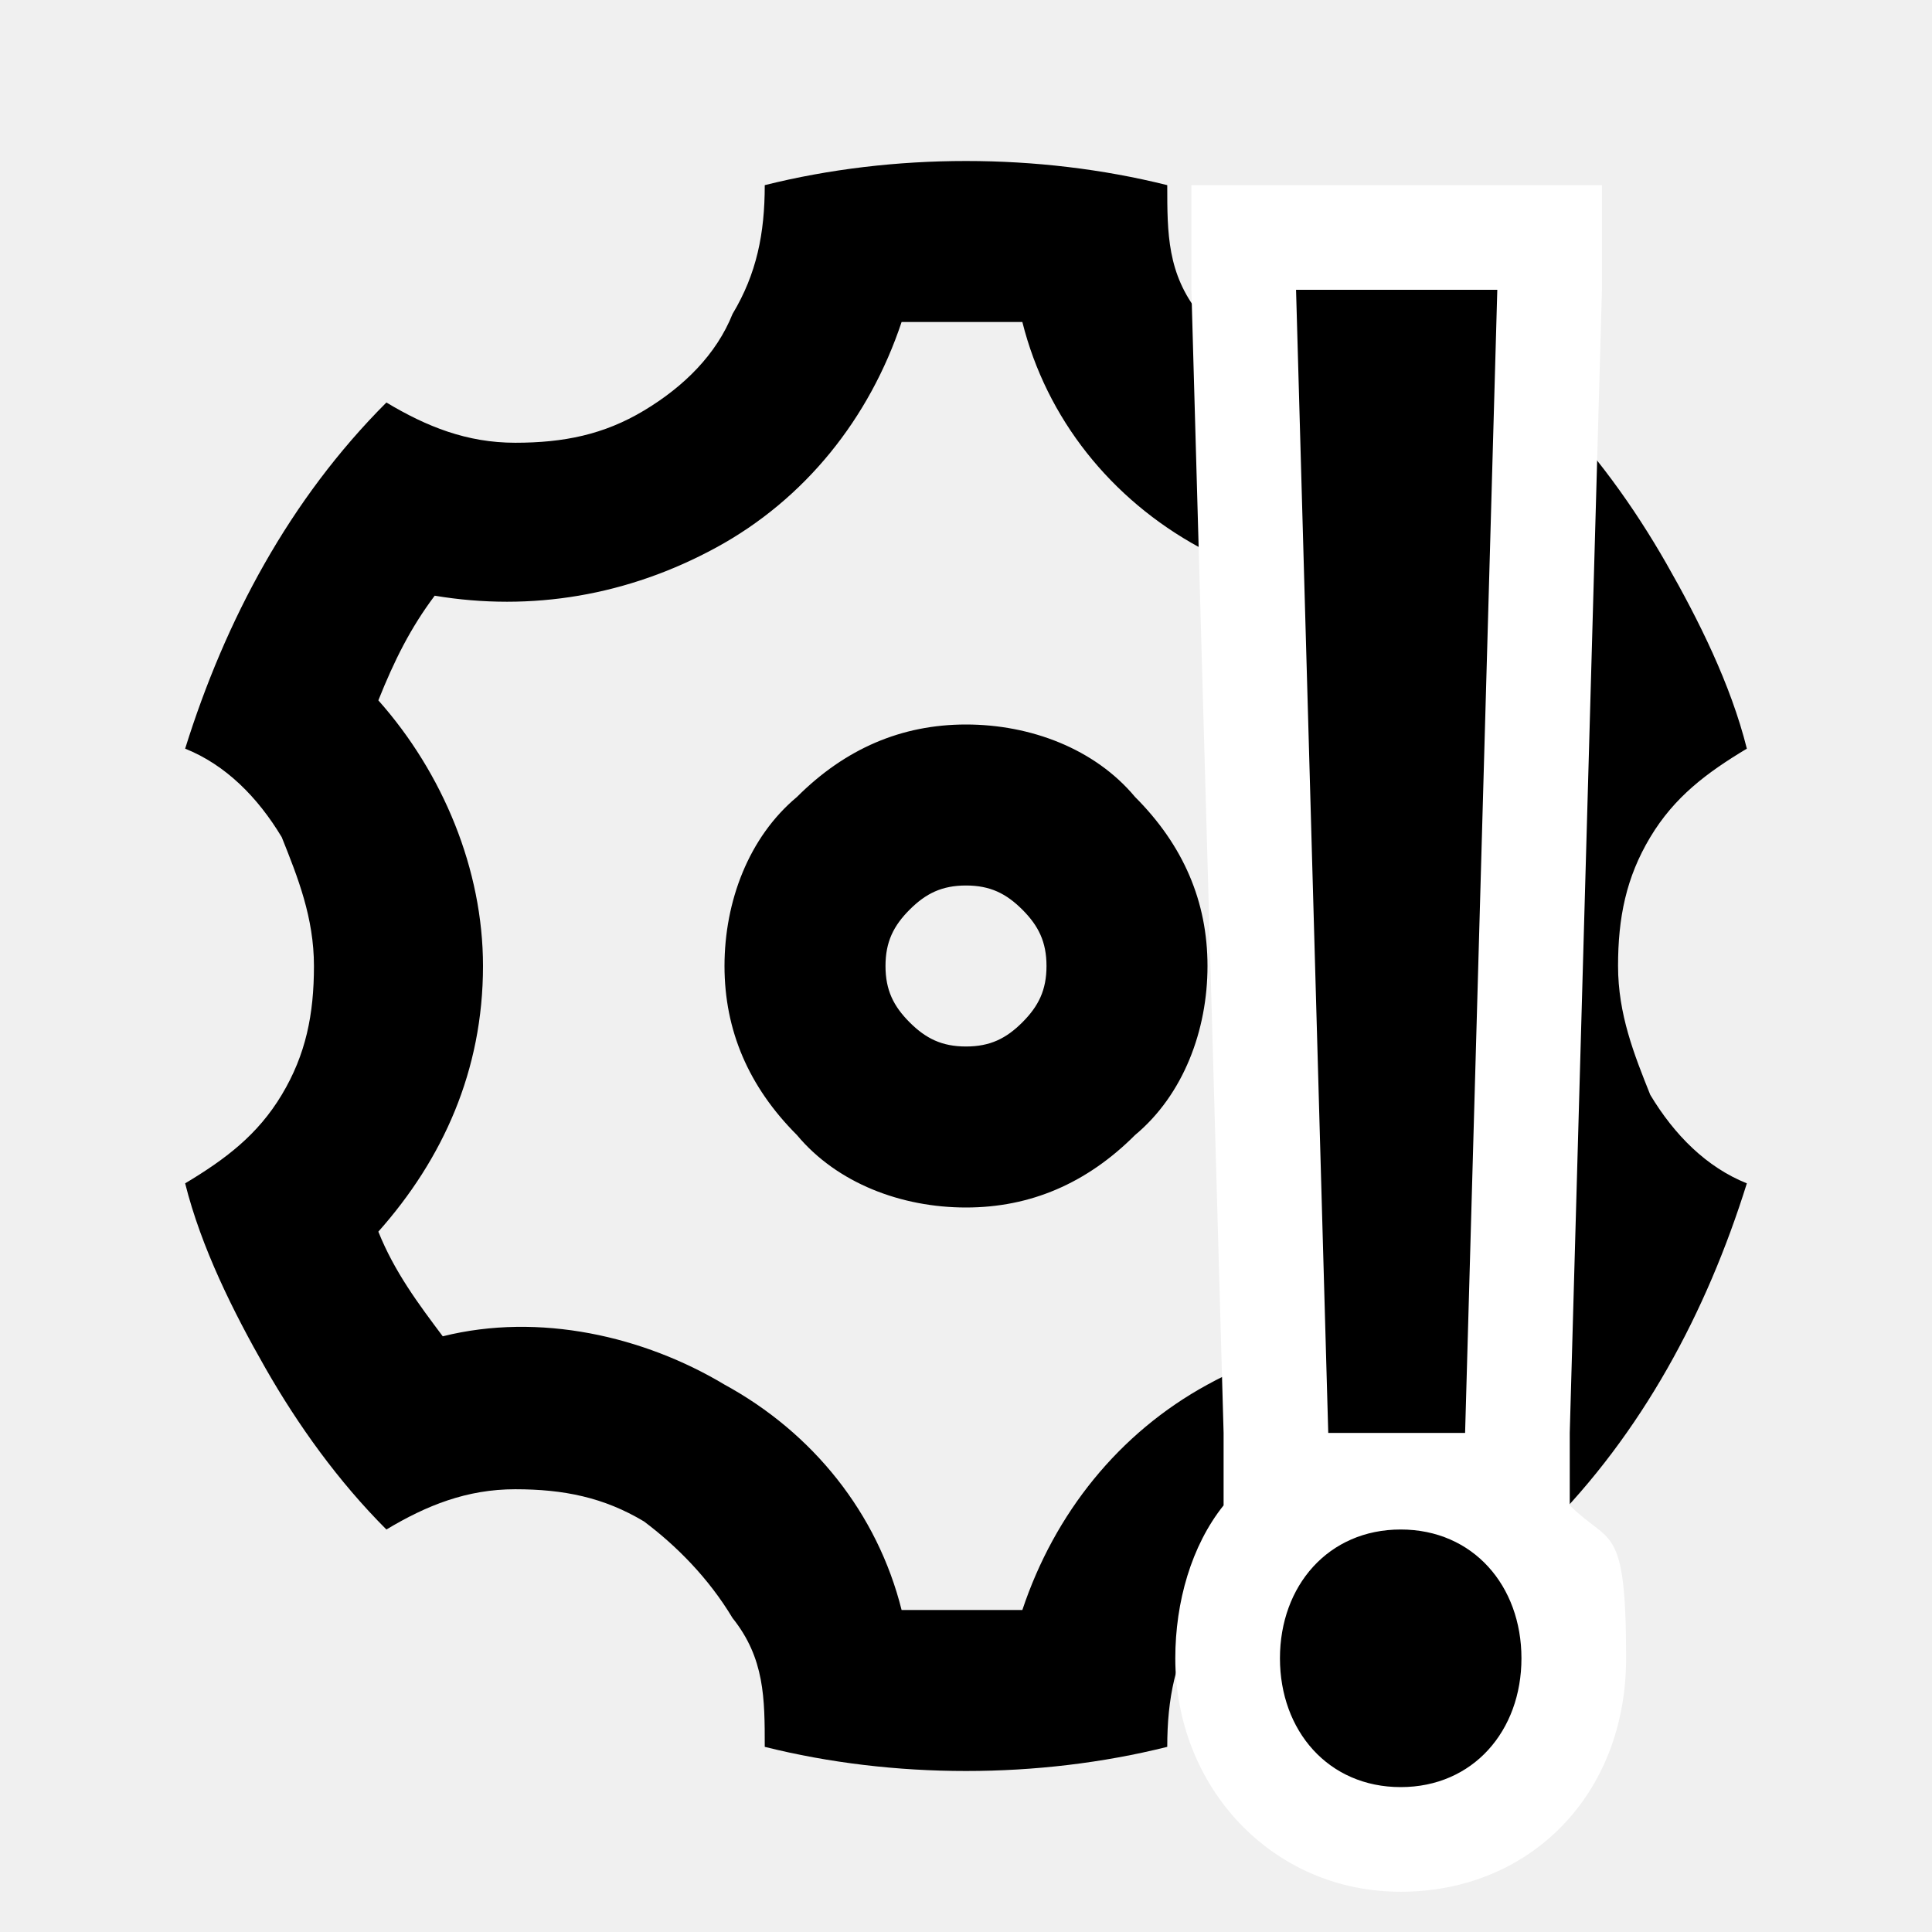
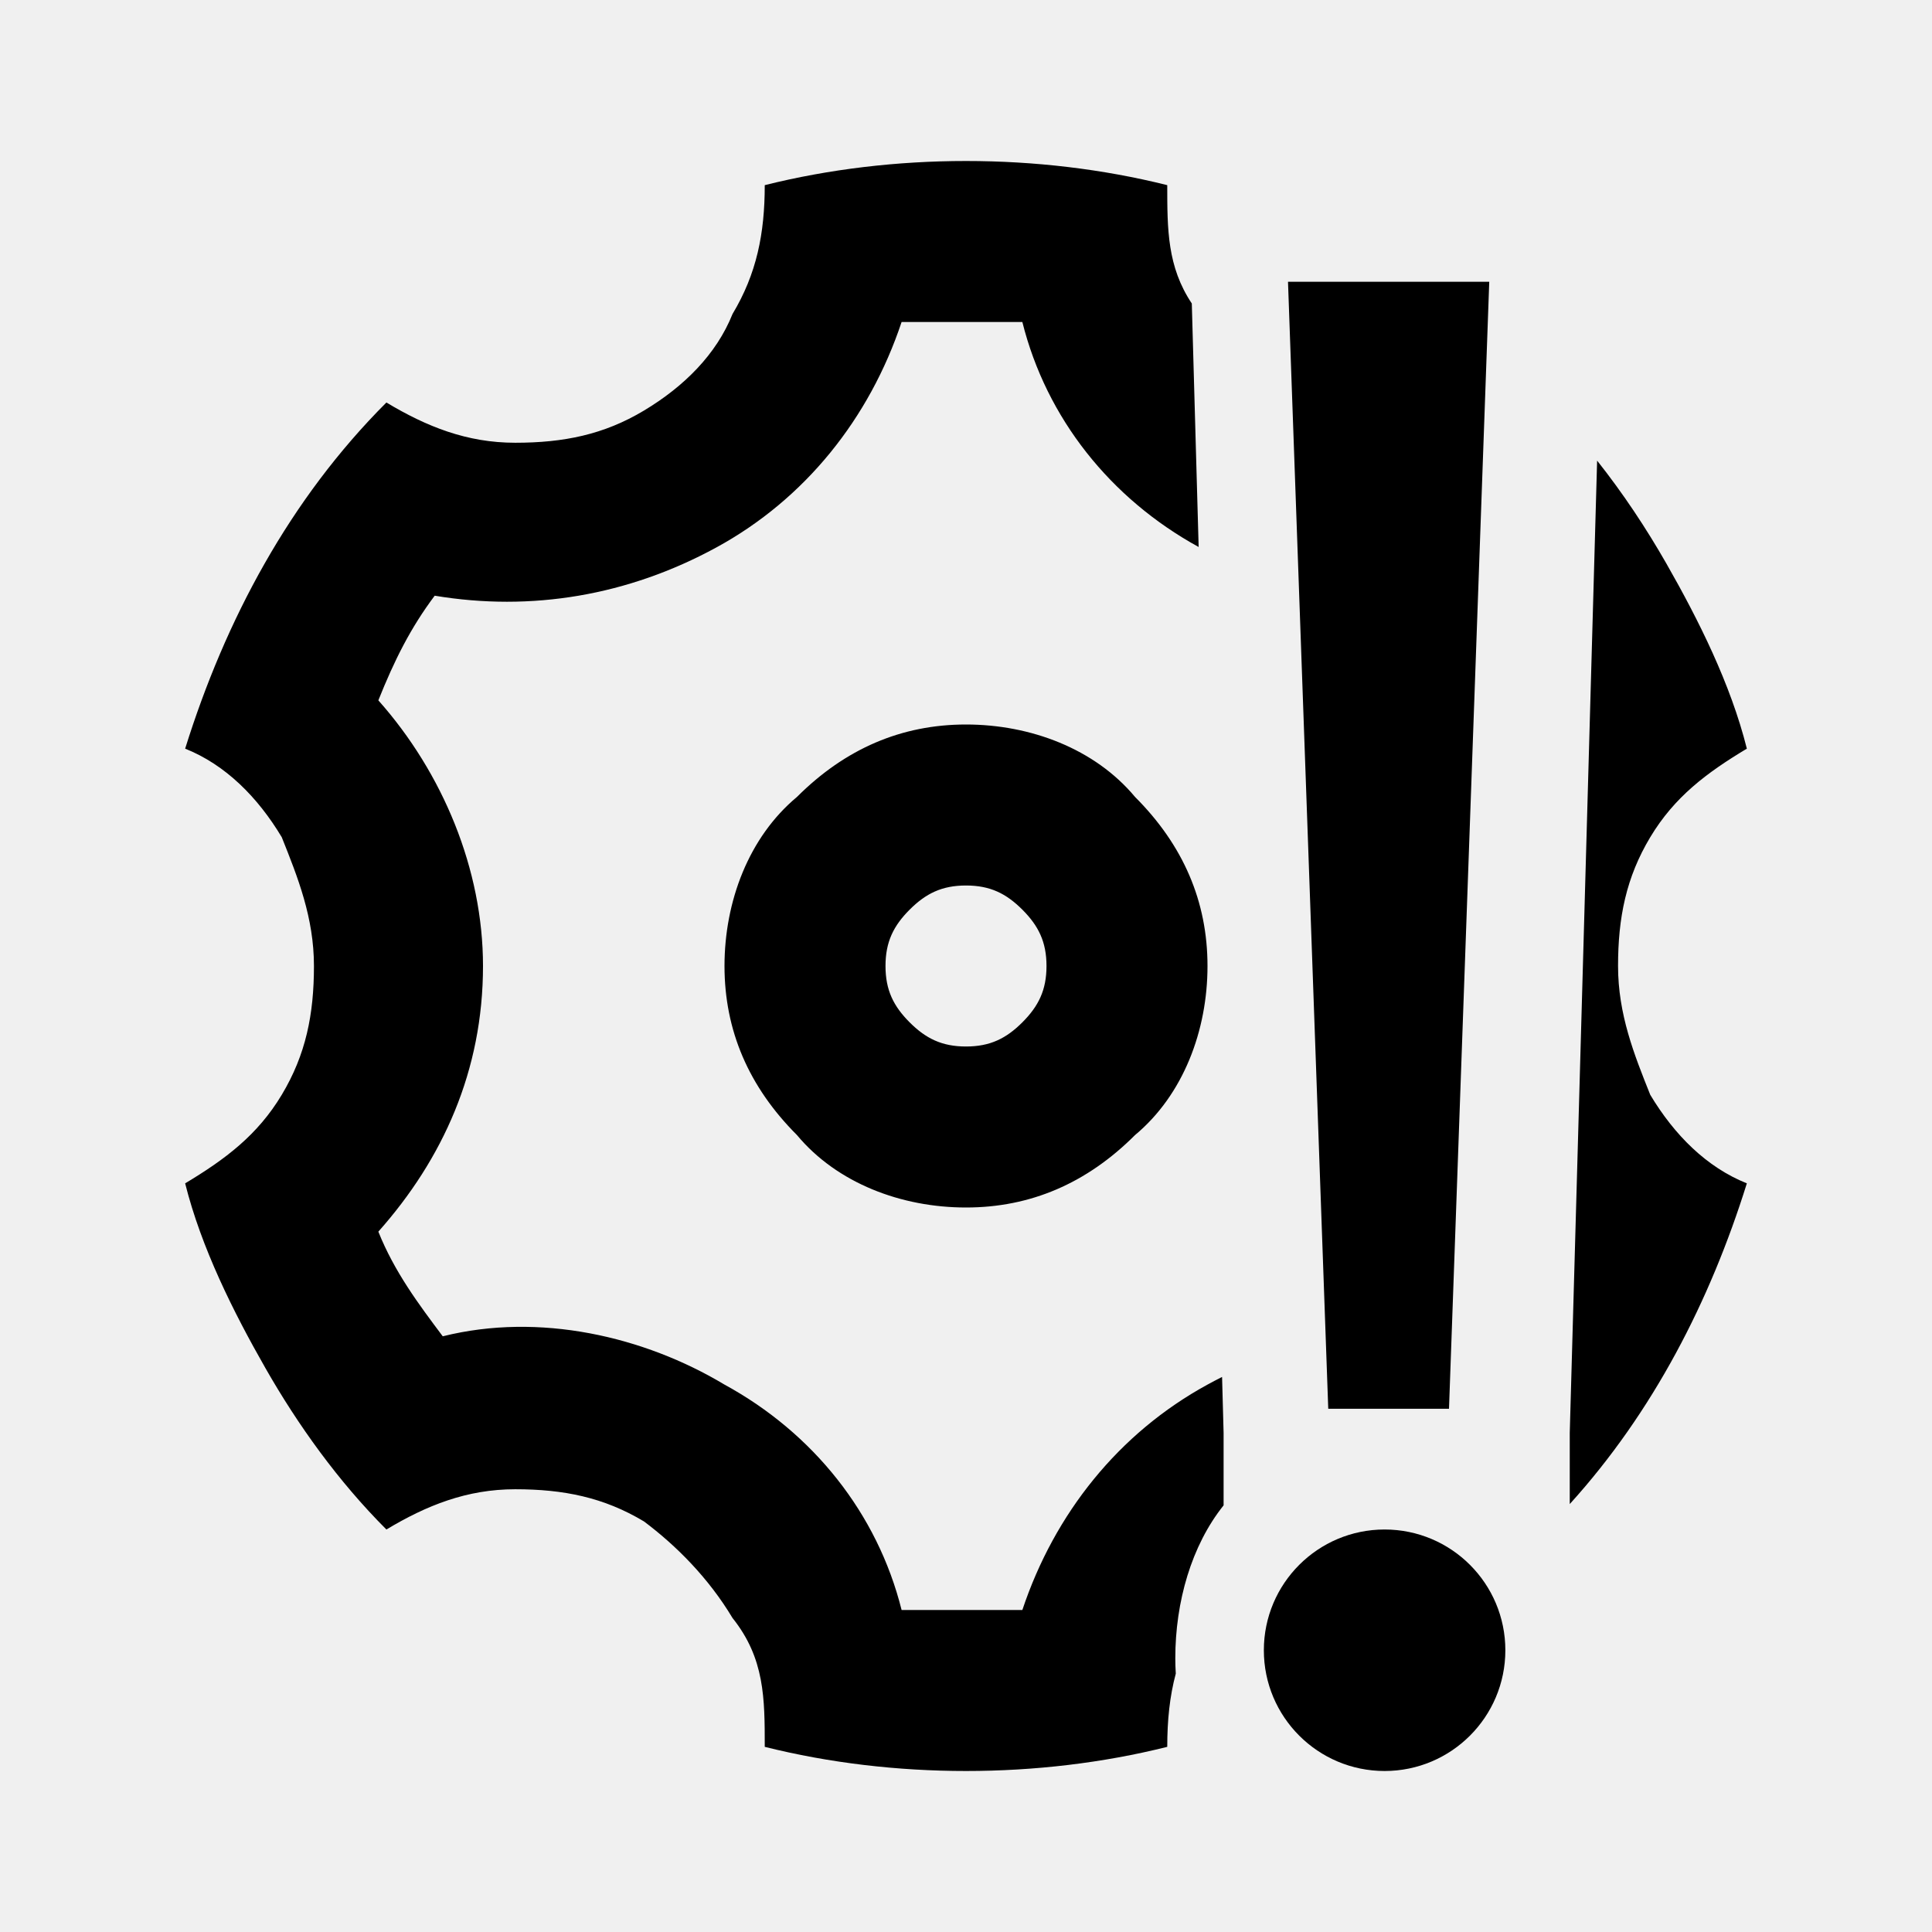
<svg xmlns="http://www.w3.org/2000/svg" width="24" height="24" viewBox="0 0 24 24" fill="currentColor">
-   <path d="M3.3 17C2.9 16.3 2.5 15.5 2.3 14.7C2.8 14.4 3.2 14.1 3.5 13.6C3.8 13.1 3.9 12.6 3.9 12C3.9 11.4 3.7 10.9 3.5 10.4C3.2 9.9 2.8 9.5 2.3 9.3C2.8 7.7 3.6 6.2 4.8 5C5.3 5.3 5.8 5.5 6.4 5.5C7 5.5 7.5 5.4 8 5.1C8.5 4.8 8.9 4.4 9.1 3.9C9.4 3.4 9.5 2.9 9.5 2.3C11.1 1.9 12.9 1.9 14.5 2.3C14.5 2.9 14.5 3.4 14.9 3.9C15.2 4.4 15.6 4.8 16 5.1C16.5 5.4 17 5.5 17.6 5.5C18.2 5.5 18.7 5.3 19.2 5C19.8 5.6 20.3 6.3 20.7 7C21.1 7.7 21.5 8.5 21.7 9.3C21.2 9.6 20.8 9.9 20.5 10.4C20.2 10.9 20.1 11.4 20.1 12C20.1 12.6 20.3 13.1 20.5 13.6C20.8 14.1 21.2 14.5 21.7 14.7C21.2 16.3 20.4 17.8 19.2 19C18.7 18.7 18.2 18.5 17.6 18.5C17 18.5 16.5 18.6 16 18.9C15.5 19.2 15.1 19.6 14.9 20.1C14.6 20.6 14.5 21.1 14.5 21.7C12.9 22.1 11.1 22.1 9.5 21.7C9.5 21.1 9.5 20.6 9.1 20.1C8.8 19.6 8.4 19.2 8 18.9C7.5 18.6 7 18.5 6.4 18.5C5.8 18.5 5.3 18.7 4.8 19C4.2 18.4 3.7 17.7 3.3 17ZM9 17.2C10.1 17.8 10.9 18.8 11.2 20C11.7 20 12.2 20 12.7 20C13.1 18.8 13.9 17.8 15 17.2C16.1 16.6 17.3 16.4 18.5 16.6C18.8 16.2 19 15.8 19.2 15.3C18.4 14.4 17.9 13.2 17.9 12C17.9 10.7 18.4 9.6 19.2 8.7C19 8.2 18.7 7.8 18.4 7.4C17.2 7.7 15.9 7.4 14.9 6.8C13.8 6.2 13 5.2 12.7 4C12.2 4 11.7 4 11.2 4C10.8 5.2 10 6.2 8.9 6.8C7.8 7.4 6.6 7.6 5.4 7.4C5.1 7.8 4.9 8.2 4.7 8.7C5.5 9.6 6 10.8 6 12C6 13.3 5.5 14.4 4.7 15.3C4.9 15.8 5.2 16.2 5.5 16.6C6.7 16.3 8 16.6 9 17.2ZM12 15C11.2 15 10.4 14.7 9.9 14.1C9.3 13.5 9 12.8 9 12C9 11.2 9.3 10.4 9.9 9.9C10.5 9.3 11.2 9 12 9C12.8 9 13.6 9.3 14.1 9.9C14.7 10.5 15 11.2 15 12C15 12.8 14.7 13.6 14.1 14.1C13.5 14.7 12.8 15 12 15ZM12 13C12.3 13 12.5 12.9 12.7 12.7C12.9 12.5 13 12.3 13 12C13 11.7 12.9 11.5 12.7 11.3C12.5 11.1 12.3 11 12 11C11.7 11 11.5 11.1 11.3 11.3C11.1 11.5 11 11.7 11 12C11 12.3 11.1 12.5 11.3 12.7C11.5 12.9 11.7 13 12 13Z" />
-   <path d="M17.3 22.9C16.1 22.9 15.2 21.9 15.2 20.6C15.2 19.3 15.9 18.6 16.9 18.4H15.9L15.5 2.9H19.3L18.9 18.4H17.9C18.9 18.6 19.5 19.5 19.5 20.6C19.5 21.7 18.6 22.9 17.3 22.9Z" />
-   <path d="M18.6 3.6L18.2 17.8H16.5L16.1 3.6H18.5M17.4 19C18.3 19 18.9 19.7 18.9 20.6C18.9 21.5 18.3 22.2 17.4 22.2C16.5 22.2 15.9 21.5 15.9 20.6C15.9 19.7 16.5 19 17.4 19ZM19.9 2.3H14.8V3.6L15.2 17.8V18.7C14.8 19.2 14.6 19.9 14.6 20.6C14.6 22.2 15.8 23.5 17.4 23.5C19 23.5 20.2 22.3 20.2 20.6C20.2 18.9 20 19.2 19.5 18.7V17.8L19.9 3.6V2.3Z" fill="white" />
+   <path fill-rule="evenodd" clip-rule="evenodd" d="M3.3 17C2.9 16.3 2.5 15.5 2.3 14.7C2.8 14.4 3.2 14.1 3.5 13.6C3.8 13.1 3.9 12.6 3.9 12C3.9 11.4 3.7 10.9 3.5 10.4C3.2 9.9 2.8 9.5 2.3 9.3C2.8 7.7 3.6 6.2 4.8 5C5.3 5.3 5.8 5.5 6.4 5.5C7 5.5 7.5 5.4 8 5.1C8.5 4.8 8.9 4.4 9.1 3.9C9.4 3.4 9.5 2.9 9.5 2.3C11.1 1.9 12.9 1.9 14.5 2.3C14.5 2.848 14.5 3.313 14.805 3.77L14.89 6.795C13.795 6.194 12.999 5.196 12.7 4H11.2C10.8 5.2 10 6.2 8.9 6.8C7.8 7.4 6.6 7.6 5.4 7.4C5.1 7.8 4.9 8.2 4.7 8.7C5.5 9.6 6 10.8 6 12C6 13.3 5.5 14.4 4.7 15.3C4.9 15.8 5.2 16.2 5.5 16.6C6.7 16.3 8 16.6 9 17.2C10.1 17.8 10.9 18.8 11.2 20H12.7C13.1 18.8 13.9 17.8 15 17.2C15.06 17.167 15.12 17.136 15.181 17.105L15.2 17.8V18.7C14.8 19.2 14.6 19.9 14.6 20.6C14.6 20.664 14.602 20.727 14.606 20.79C14.53 21.074 14.5 21.372 14.5 21.7C12.9 22.1 11.1 22.1 9.5 21.7C9.5 21.1 9.5 20.6 9.1 20.1C8.8 19.6 8.4 19.2 8 18.9C7.5 18.6 7 18.5 6.4 18.5C5.8 18.5 5.3 18.7 4.8 19C4.2 18.4 3.7 17.7 3.3 17ZM19.5 18.684C20.535 17.542 21.243 16.163 21.7 14.7C21.2 14.5 20.8 14.1 20.5 13.6C20.3 13.1 20.1 12.6 20.1 12C20.1 11.4 20.2 10.9 20.5 10.4C20.8 9.9 21.2 9.6 21.7 9.3C21.5 8.5 21.1 7.7 20.7 7C20.452 6.566 20.165 6.132 19.84 5.722L19.5 17.8V18.684ZM12 15C11.2 15 10.4 14.7 9.9 14.1C9.3 13.5 9 12.8 9 12C9 11.2 9.3 10.4 9.9 9.9C10.5 9.3 11.2 9 12 9C12.8 9 13.6 9.3 14.1 9.9C14.7 10.5 15 11.2 15 12C15 12.8 14.7 13.6 14.1 14.1C13.5 14.7 12.8 15 12 15ZM12 13C12.3 13 12.5 12.9 12.7 12.7C12.9 12.5 13 12.3 13 12C13 11.7 12.9 11.5 12.7 11.3C12.5 11.1 12.3 11 12 11C11.7 11 11.5 11.1 11.3 11.3C11.1 11.5 11 11.7 11 12C11 12.3 11.1 12.5 11.3 12.7C11.5 12.9 11.7 13 12 13Z" />
+   <path d="M16.5 17.5H18L18.5 3.5H16L16.5 17.5Z" />
+   <circle cx="17.2" cy="20.5" r="1.5" />
</svg>
